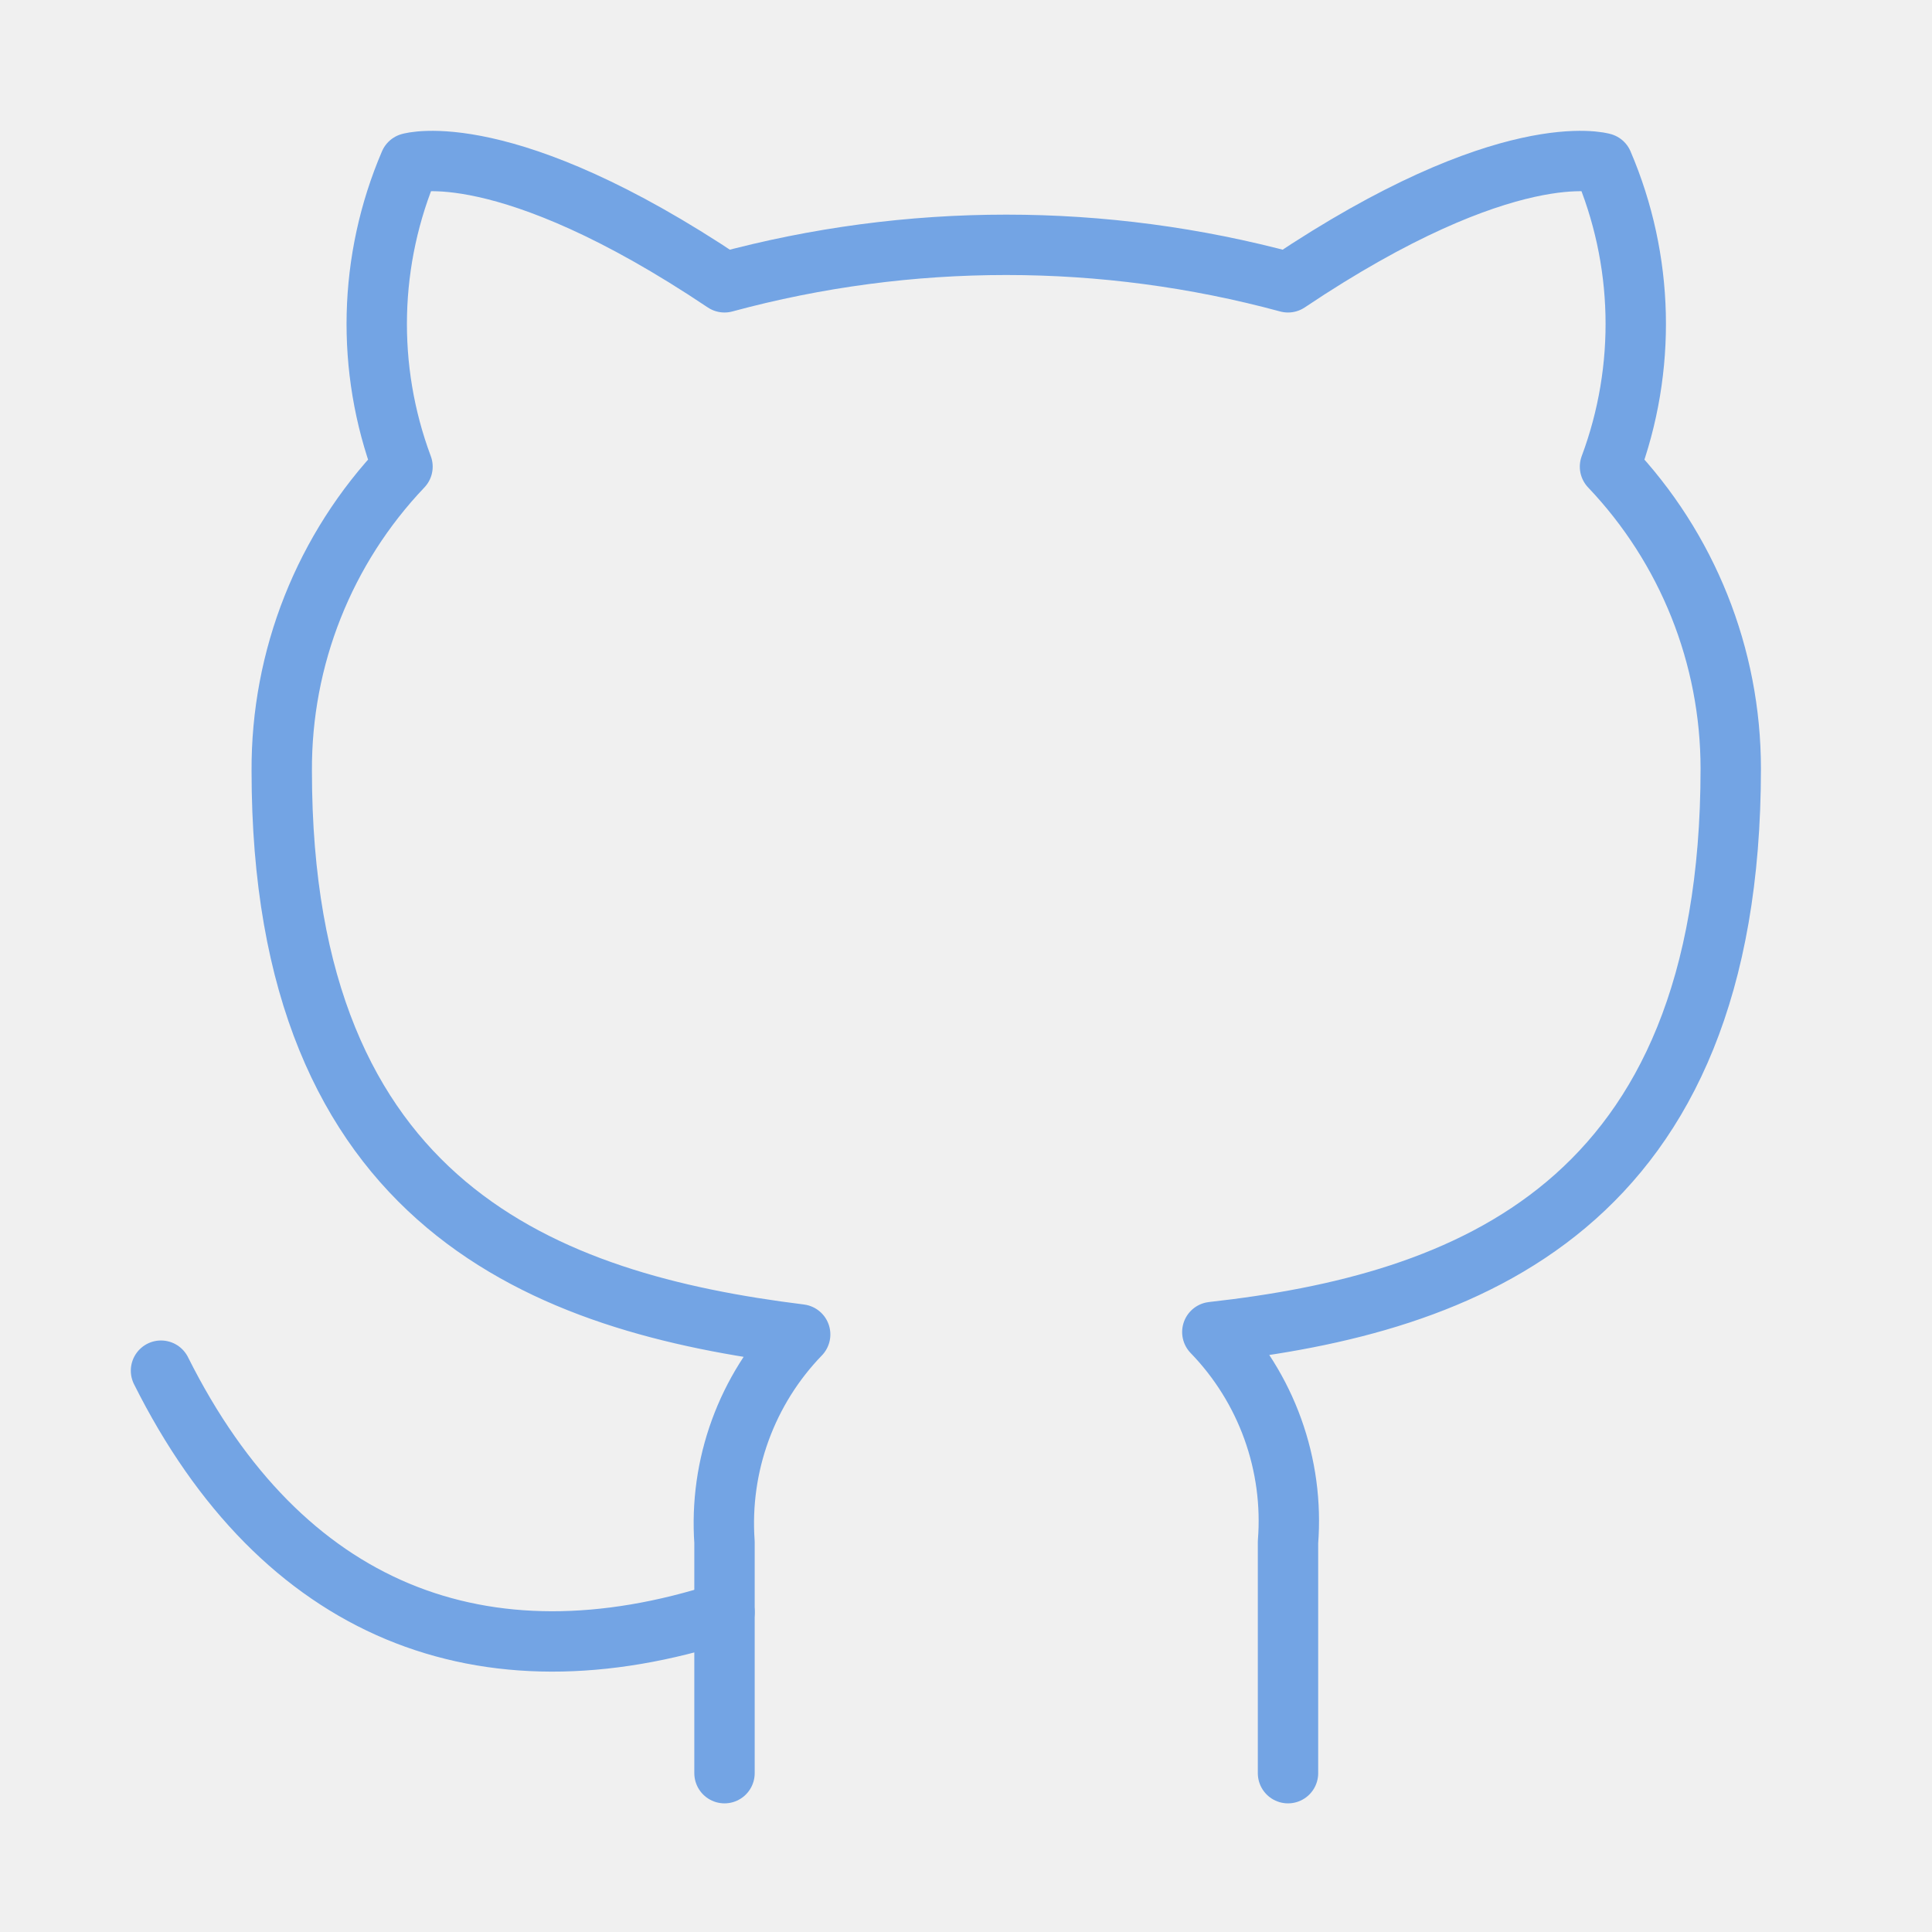
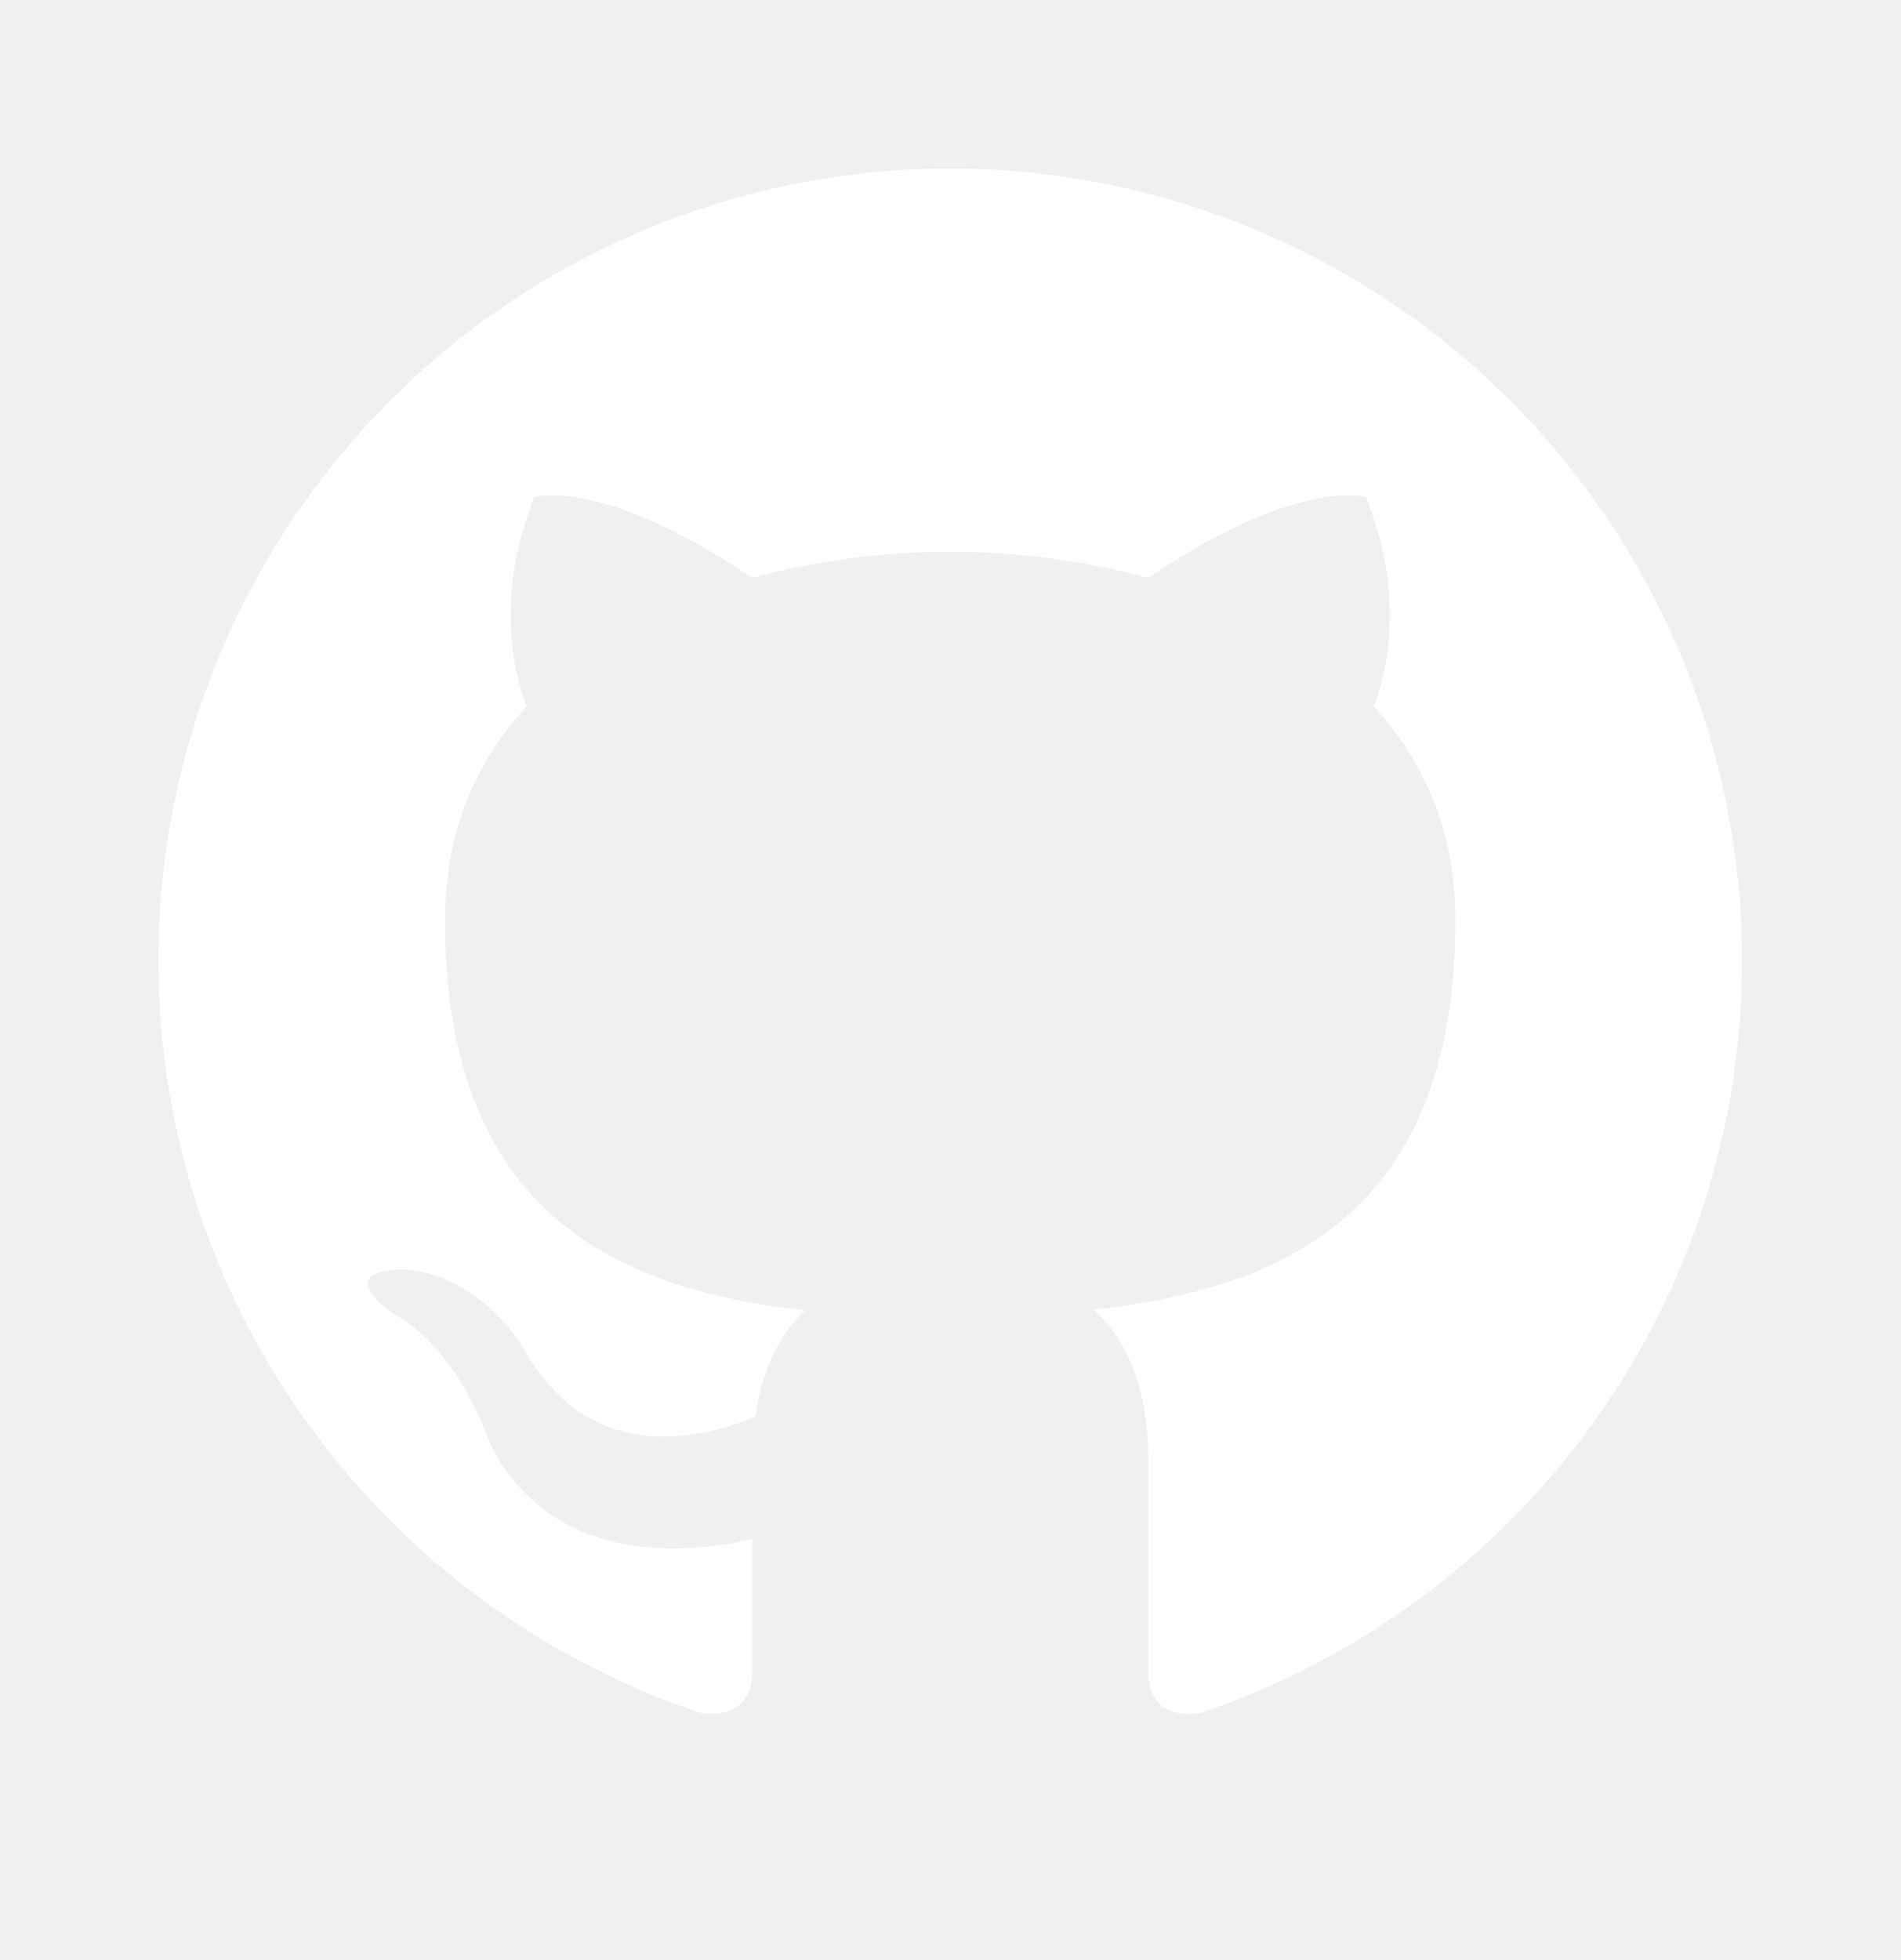
- <svg xmlns="http://www.w3.org/2000/svg" width="48" height="48" viewBox="0 0 48 48" fill="none">
-   <path d="M32 44.054V38.314C32.075 37.36 31.946 36.402 31.622 35.502C31.298 34.602 30.786 33.781 30.12 33.094C36.4 32.394 43 30.014 43 19.094C42.999 16.302 41.925 13.617 40 11.594C40.912 9.151 40.847 6.451 39.82 4.054C39.82 4.054 37.46 3.354 32 7.014C27.416 5.772 22.584 5.772 18 7.014C12.54 3.354 10.18 4.054 10.18 4.054C9.153 6.451 9.088 9.151 10 11.594C8.06 13.632 6.985 16.341 7 19.154C7 29.994 13.6 32.374 19.88 33.154C19.222 33.834 18.715 34.645 18.391 35.534C18.067 36.423 17.934 37.37 18 38.314V44.054" stroke="#73A4E4" stroke-width="1.5" stroke-linecap="round" stroke-linejoin="round" />
-   <path d="M18 40.054C12 42 7 40.054 4 34.054" stroke="#73A4E4" stroke-width="1.5" stroke-linecap="round" stroke-linejoin="round" />
+ <svg xmlns="http://www.w3.org/2000/svg" width="32" height="33" viewBox="0 0 32 33" fill="none">
+   <path d="M16 2.837C14.249 2.837 12.515 3.182 10.898 3.852C9.28 4.522 7.81 5.505 6.572 6.743C4.072 9.243 2.667 12.635 2.667 16.171C2.667 22.064 6.493 27.064 11.787 28.837C12.453 28.944 12.667 28.531 12.667 28.171V25.917C8.973 26.717 8.187 24.131 8.187 24.131C7.573 22.584 6.707 22.171 6.707 22.171C5.493 21.344 6.8 21.371 6.8 21.371C8.133 21.464 8.84 22.744 8.84 22.744C10 24.771 11.96 24.171 12.72 23.851C12.84 22.984 13.187 22.397 13.56 22.064C10.6 21.731 7.493 20.584 7.493 15.504C7.493 14.024 8 12.837 8.867 11.891C8.733 11.557 8.267 10.171 9 8.371C9 8.371 10.12 8.011 12.667 9.731C13.72 9.437 14.867 9.291 16 9.291C17.133 9.291 18.28 9.437 19.333 9.731C21.88 8.011 23 8.371 23 8.371C23.733 10.171 23.267 11.557 23.133 11.891C24 12.837 24.507 14.024 24.507 15.504C24.507 20.597 21.387 21.717 18.413 22.051C18.893 22.464 19.333 23.277 19.333 24.517V28.171C19.333 28.531 19.547 28.957 20.227 28.837C25.52 27.051 29.333 22.064 29.333 16.171C29.333 14.42 28.988 12.686 28.319 11.068C27.648 9.451 26.666 7.981 25.428 6.743C24.19 5.505 22.72 4.522 21.102 3.852C19.485 3.182 17.751 2.837 16 2.837Z" fill="white" />
</svg>
